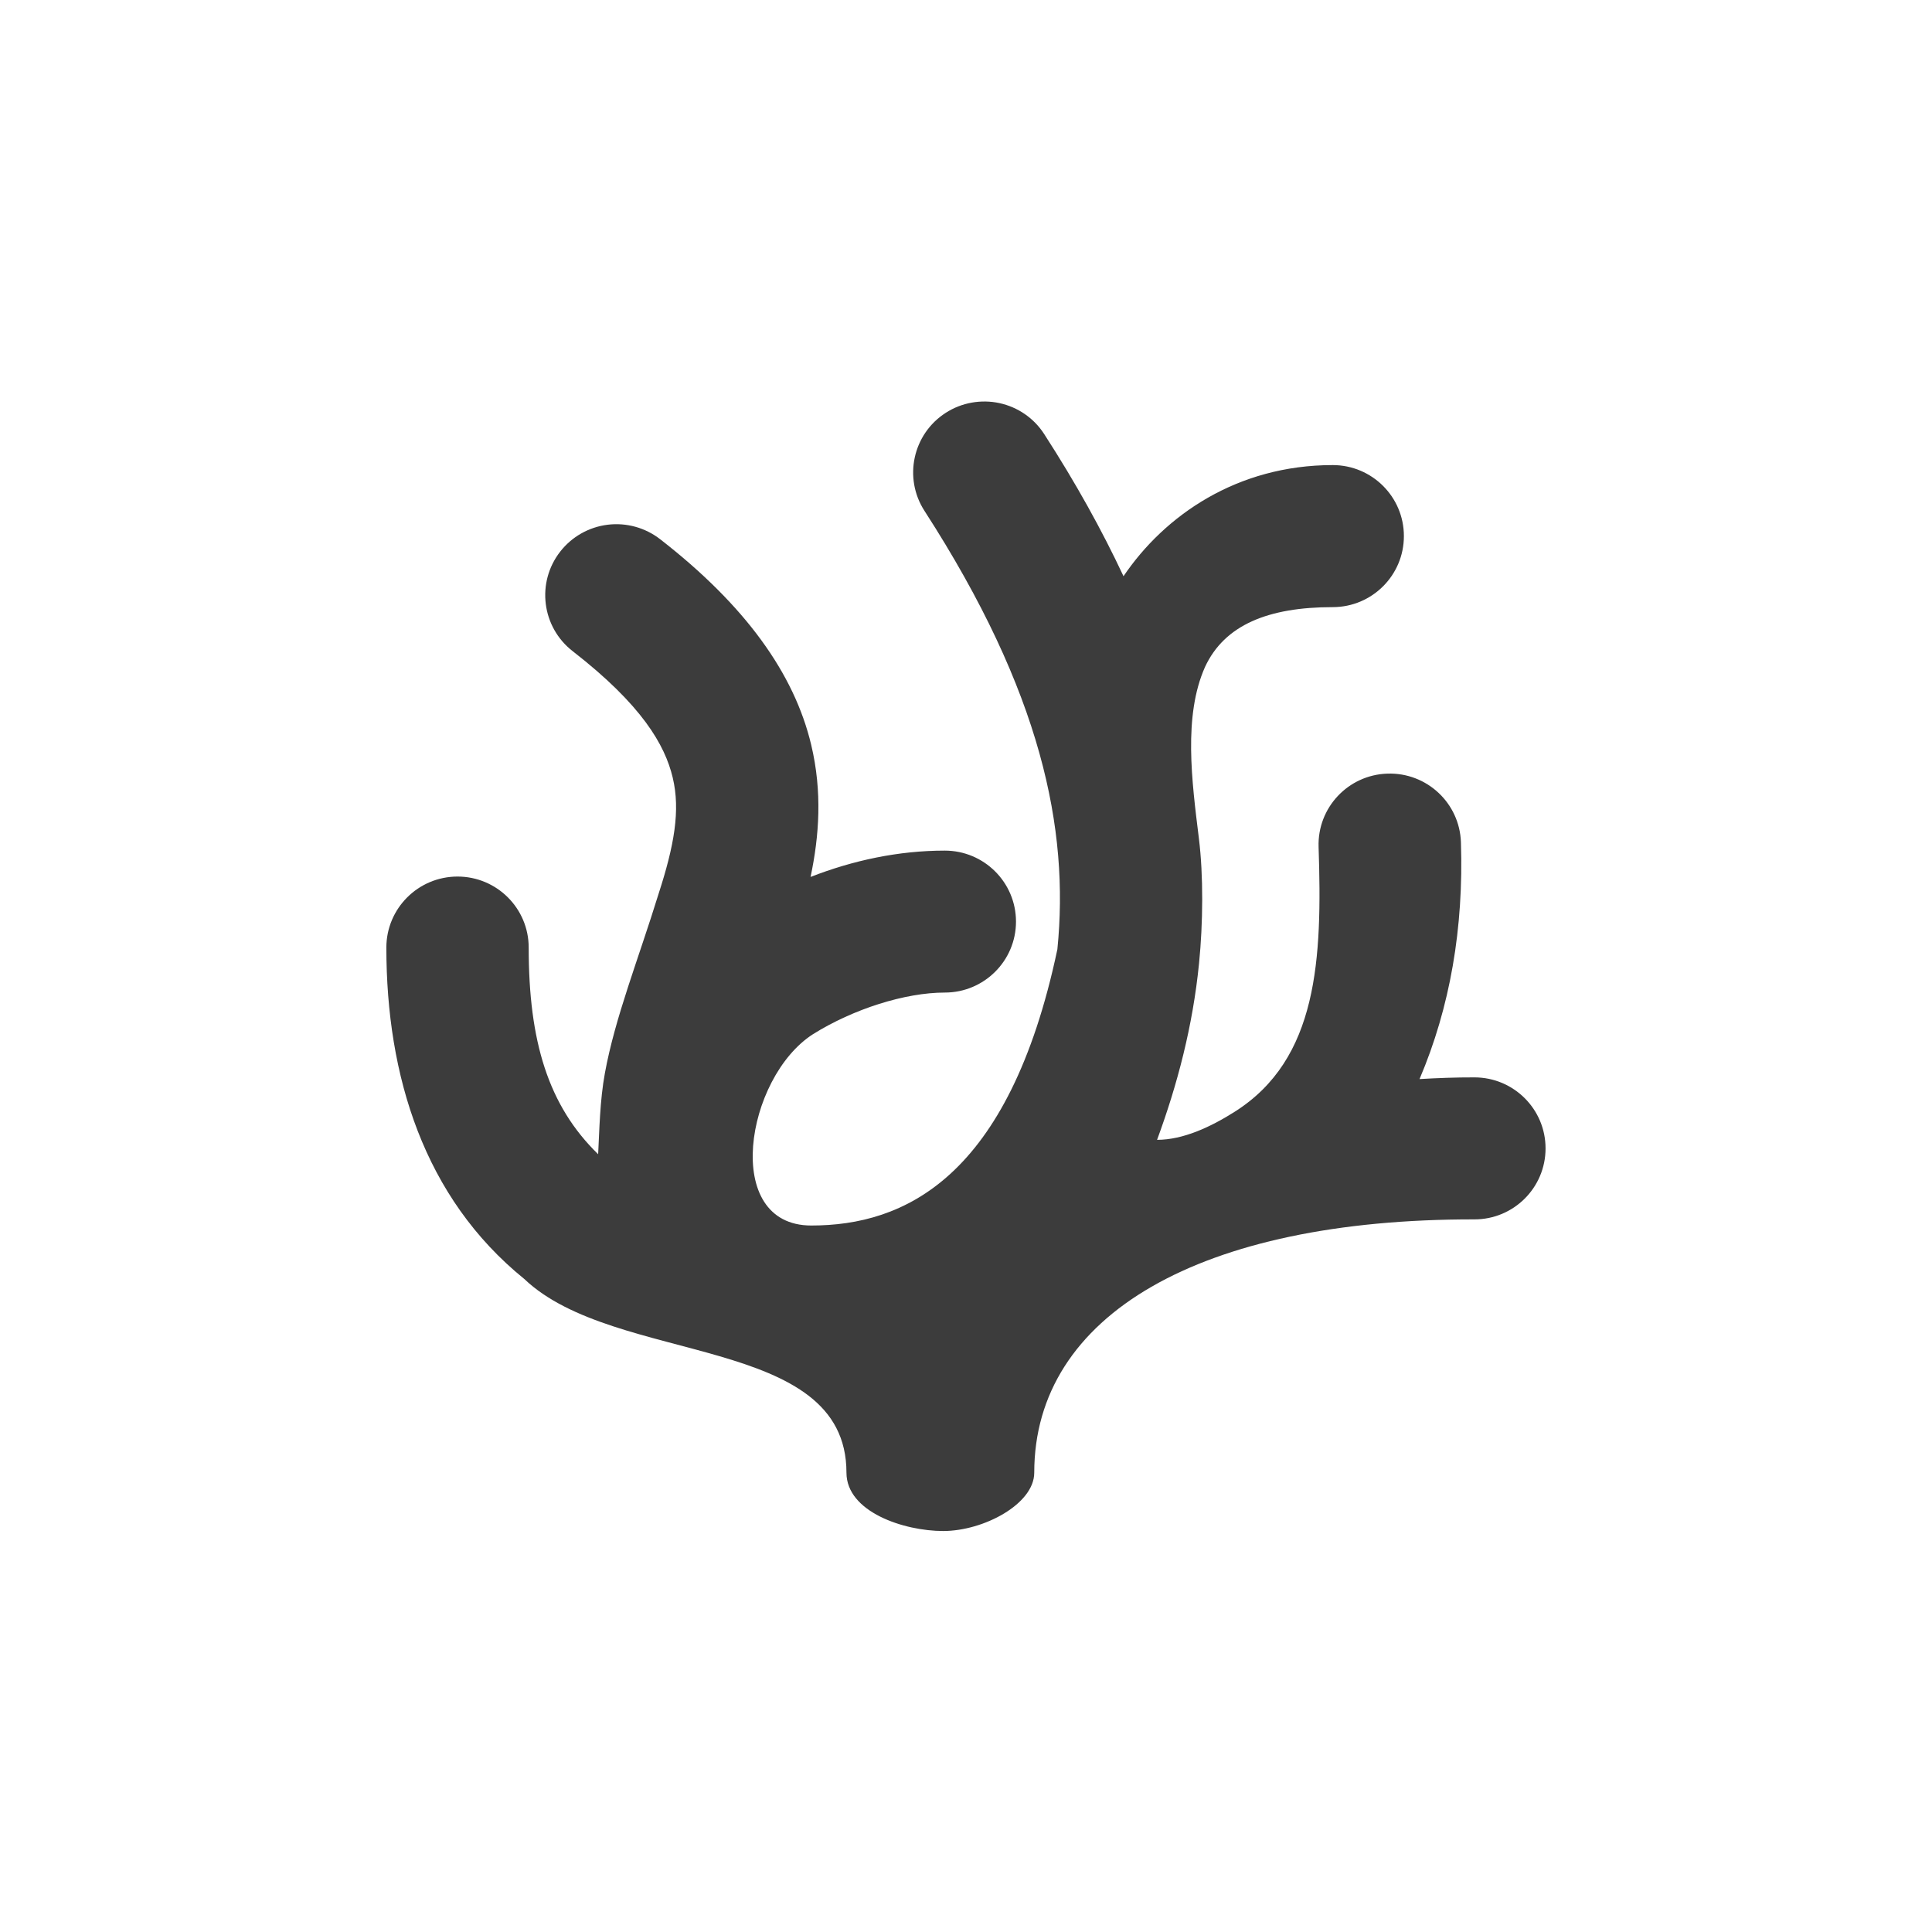
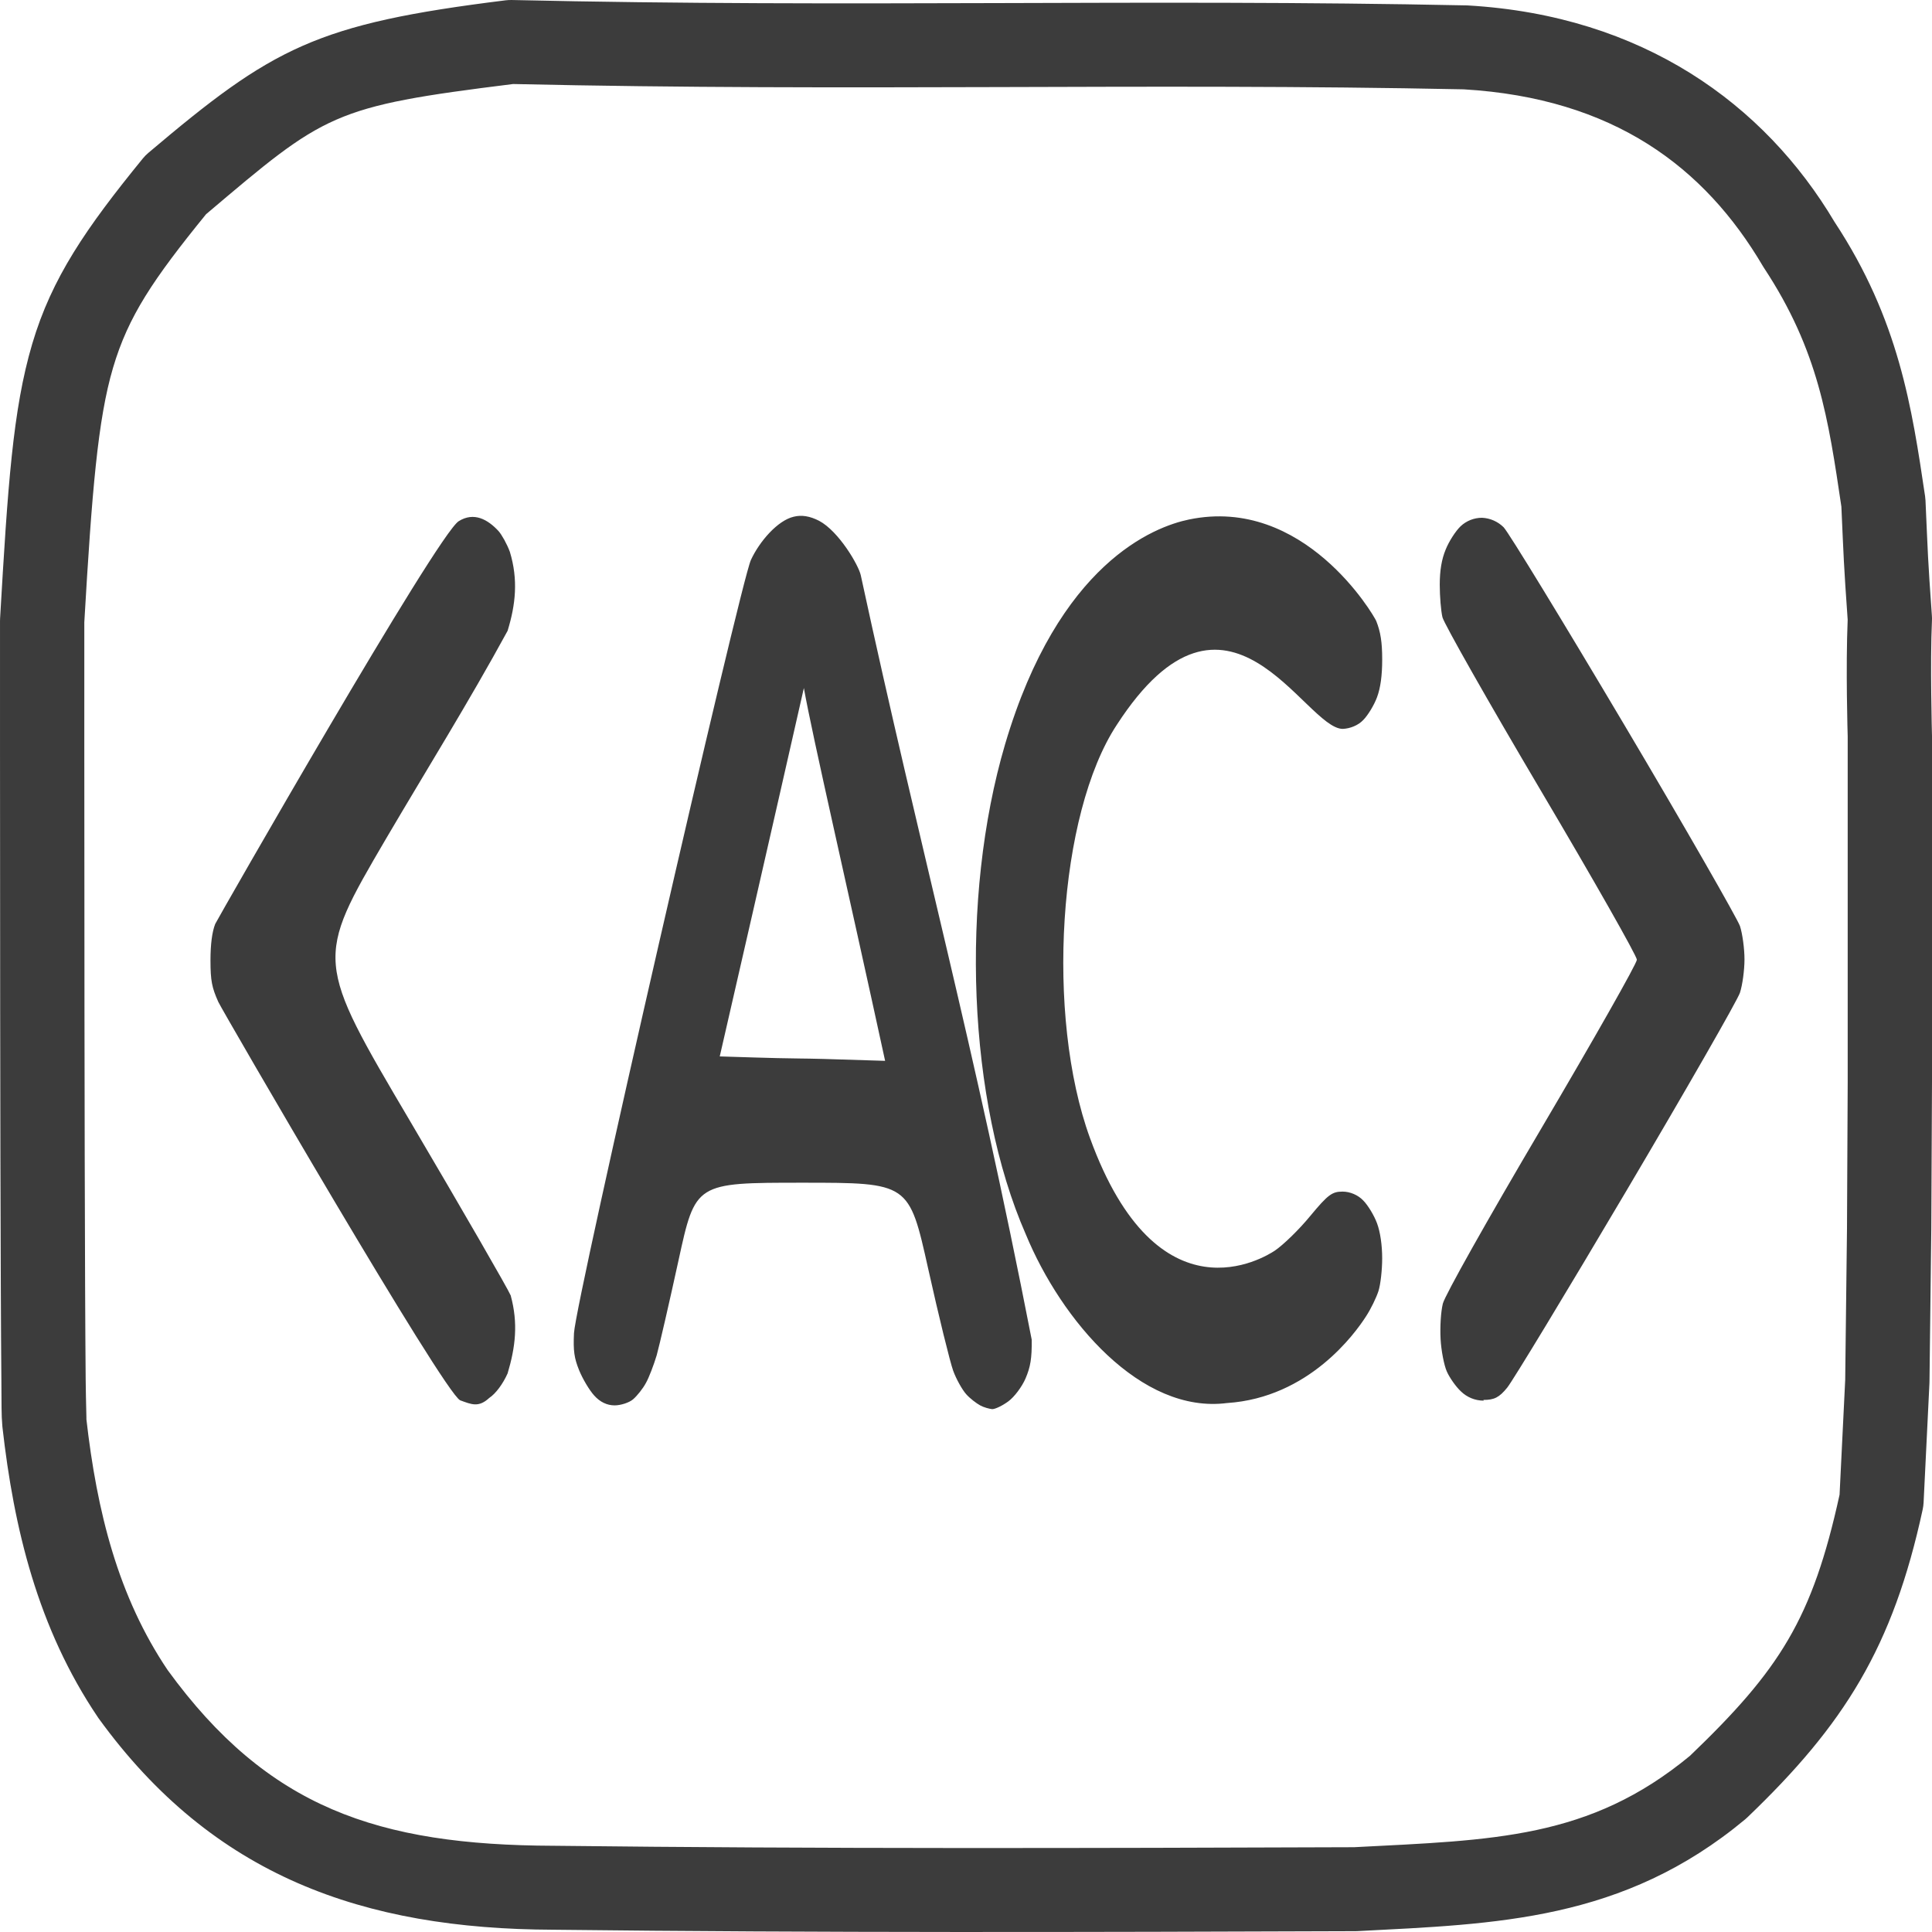
- <svg xmlns="http://www.w3.org/2000/svg" version="1.1" x="0" y="0" width="40" height="40" viewBox="0, 0, 40, 40">
-   <g id="codium_grey_hc_dark_letterpress">
-     <path d="M19.582,8.546 C18.897,8.985 18.7,9.896 19.141,10.578 C21.567,14.335 22.14,17.169 21.892,19.653 C20.888,24.409 18.705,25.373 16.797,25.373 C14.935,25.373 15.434,22.308 16.833,21.411 C17.669,20.889 18.74,20.55 19.561,20.55 C20.375,20.55 21.035,19.892 21.035,19.081 C21.035,18.269 20.375,17.611 19.561,17.611 C18.602,17.611 17.66,17.813 16.782,18.156 C16.961,17.309 17.027,16.394 16.795,15.421 C16.443,13.943 15.429,12.532 13.668,11.164 C13.359,10.924 12.968,10.816 12.58,10.864 C12.192,10.912 11.839,11.112 11.599,11.42 C11.099,12.06 11.215,12.984 11.857,13.482 C13.292,14.597 13.766,15.422 13.928,16.1 C14.09,16.779 13.959,17.508 13.634,18.509 C13.218,19.857 12.735,21.062 12.524,22.216 C12.419,22.784 12.41,23.403 12.384,23.897 C11.35,22.89 10.946,21.56 10.946,19.618 C10.946,18.806 10.286,18.148 9.472,18.148 C8.659,18.149 8,18.806 7.999,19.618 C7.999,22.271 8.775,24.796 10.855,26.48 C12.737,28.274 17.525,27.611 17.525,30.49 C17.525,31.303 18.714,31.698 19.528,31.698 C20.363,31.698 21.413,31.14 21.413,30.49 C21.413,27.223 24.856,25.238 30.524,25.246 C31.338,25.248 31.998,24.59 31.999,23.779 C32.001,22.967 31.342,22.307 30.528,22.306 C30.14,22.305 29.763,22.319 29.39,22.341 C30.024,20.851 30.305,19.21 30.247,17.438 C30.22,16.626 29.539,15.99 28.725,16.017 C27.911,16.043 27.273,16.723 27.3,17.535 C27.377,19.855 27.29,21.927 25.561,23.019 C25.07,23.33 24.498,23.599 23.956,23.599 C24.377,22.455 24.695,21.247 24.825,19.945 C24.908,19.114 24.917,18.127 24.822,17.36 C24.675,16.172 24.497,14.825 24.948,13.81 C25.353,12.936 26.261,12.57 27.594,12.57 C28.407,12.569 29.066,11.911 29.066,11.1 C29.067,10.288 28.407,9.63 27.594,9.629 C25.613,9.629 24.112,10.671 23.261,11.93 C22.816,10.98 22.274,10.001 21.619,8.987 C21.408,8.659 21.075,8.429 20.693,8.346 C20.504,8.305 20.308,8.302 20.118,8.336 C19.927,8.37 19.745,8.441 19.582,8.546 z" fill="#3C3C3C" id="path6008" />
+ <svg xmlns="http://www.w3.org/2000/svg" version="1.1" id="svg1" width="100" height="100" viewBox="0 0 100 100">
+   <defs id="defs1" />
+   <g id="g1" transform="translate(-121.3558,-125.763)">
+     <path style="fill:#3C3C3C;fill-opacity:1;stroke-width:1.371" d="m 172.708,198.7 c -0.149,-0.018 -0.427,-0.088 -0.619,-0.194 -0.192,-0.106 -0.523,-0.352 -0.726,-0.582 -0.203,-0.229 -0.512,-0.775 -0.672,-1.216 -0.16,-0.441 -0.747,-2.82 -1.291,-5.269 -0.993,-4.459 -0.993,-4.459 -6.521,-4.459 -5.528,0 -5.528,0 -6.403,4.018 -0.48,2.203 -0.993,4.423 -1.131,4.917 -0.149,0.493 -0.395,1.145 -0.555,1.427 -0.16,0.3 -0.459,0.67 -0.662,0.846 -0.203,0.176 -0.64,0.317 -0.96,0.317 -0.395,0 -0.758,-0.176 -1.057,-0.511 -0.256,-0.282 -0.598,-0.864 -0.779,-1.304 -0.256,-0.634 -0.309,-1.005 -0.267,-1.921 0.085,-1.709 8.612,-38.841 9.157,-40.021 0.448,-0.969 1.387,-2.044 2.209,-2.238 0.416,-0.106 0.843,-0.035 1.323,0.211 1.025,0.546 2.049,2.309 2.156,2.82 3.116,14.415 5.827,24.073 8.847,39.563 0.011,0.969 -0.064,1.41 -0.32,2.009 -0.181,0.423 -0.576,0.952 -0.886,1.181 -0.309,0.229 -0.683,0.405 -0.832,0.405 z m -5.539,-18.028 c -1.974,-9.093 -3.746,-16.724 -4.205,-19.297 0,0 -1.9,8.388 -4.354,19.068 6.04,0.194 2.198,0.018 8.559,0.229 z m -21.995,17.57 c -0.832,-0.37 -12.326,-20.196 -12.518,-20.619 -0.331,-0.74 -0.406,-1.093 -0.406,-2.15 0,-0.846 0.085,-1.48 0.245,-1.886 0.064,-0.159 11.483,-20.143 12.604,-20.848 0.79,-0.493 1.505,-0.088 2.06,0.511 0.171,0.194 0.438,0.67 0.587,1.075 0.438,1.445 0.299,2.732 -0.117,4.089 -2.017,3.701 -4.194,7.19 -6.297,10.768 -3.671,6.274 -3.671,6.274 1.27,14.645 2.721,4.617 5.048,8.653 5.187,8.988 0.395,1.445 0.245,2.679 -0.16,4.036 -0.245,0.546 -0.608,1.04 -0.95,1.269 -0.555,0.511 -0.918,0.335 -1.505,0.123 z m 39.7,0.141 c -4.461,0.582 -8.58,-4.265 -10.427,-8.741 -3.01,-6.873 -3.415,-17.394 -1.067,-25.359 2.775,-9.393 7.727,-11.261 9.519,-11.631 5.955,-1.234 9.562,4.952 9.69,5.252 0.224,0.564 0.309,1.093 0.309,1.991 0,0.828 -0.085,1.463 -0.267,1.956 -0.149,0.405 -0.47,0.934 -0.715,1.181 -0.267,0.282 -0.683,0.441 -1.057,0.458 -1.985,0 -5.955,-9.076 -11.697,-0.211 -3.042,4.617 -3.693,15.068 -1.387,21.394 3.511,9.64 9.061,6.15 9.551,5.833 0.448,-0.3 1.281,-1.11 1.857,-1.815 0.907,-1.093 1.121,-1.251 1.665,-1.251 0.384,0 0.8,0.176 1.067,0.458 0.245,0.247 0.566,0.775 0.715,1.181 0.171,0.458 0.267,1.145 0.267,1.815 0,0.599 -0.085,1.357 -0.192,1.692 -0.107,0.335 -0.395,0.934 -0.651,1.322 -0.555,0.864 -2.945,4.194 -7.182,4.476 z m 13.276,-0.123 c -0.448,0 -0.864,-0.176 -1.174,-0.476 -0.267,-0.247 -0.598,-0.723 -0.736,-1.04 -0.139,-0.317 -0.288,-1.075 -0.32,-1.674 -0.032,-0.634 0.011,-1.392 0.117,-1.833 0.107,-0.423 2.252,-4.247 5.112,-9.093 2.711,-4.6 4.931,-8.512 4.931,-8.706 0,-0.194 -2.23,-4.124 -4.963,-8.741 -2.732,-4.617 -5.027,-8.67 -5.101,-8.988 -0.075,-0.317 -0.139,-1.075 -0.139,-1.674 0,-0.74 0.096,-1.322 0.309,-1.833 0.171,-0.423 0.512,-0.952 0.768,-1.198 0.299,-0.282 0.694,-0.441 1.11,-0.441 0.416,0.018 0.822,0.194 1.121,0.493 0.256,0.264 3.063,4.864 6.232,10.204 3.17,5.34 5.859,10.045 5.998,10.433 0.128,0.388 0.235,1.163 0.235,1.727 0,0.564 -0.107,1.339 -0.235,1.727 -0.128,0.388 -2.775,5.005 -5.88,10.256 -3.106,5.252 -5.88,9.834 -6.168,10.186 -0.416,0.511 -0.672,0.634 -1.227,0.634 z" id="path17" />
+     <g id="rect1" style="opacity:1" transform="matrix(0.1304978,0,0,0.1299876,104.414,109.1952)">
+       <path style="baseline-shift:baseline;display:inline;overflow:visible;vector-effect:none;fill:#e3dedb;fill-opacity:0;stroke-linecap:round;stroke-linejoin:round;enable-background:accumulate;stop-color:#000000;stop-opacity:1" d="m 199.465,201.087 c 49.195,-41.791 58.314,-47.623 132.943,-56.912 135.867,3.109 250.524,-0.529 378.693,2.14 64.621,3.763 106.931,35.27 132.376,78.667 23.686,36.079 28.133,67.255 33.363,102.525 0.996,22.144 0.864,22.357 2.563,46.348 -0.841,18.063 -10e-6,46.783 -10e-6,46.783 v 45.936 45.936 45.936 l -0.282,58.493 -0.713,60.522 -2.322,47.515 c -11.363,52.76 -27.458,78.226 -64.814,114.118 -44.288,37.023 -88.481,37.73 -143.867,40.618 -106.024,0.379 -212.047,0.677 -318.065,-0.572 -72.71,-0.253 -124.226,-18.285 -166.75,-77.115 -21.901,-32.522 -30.829,-69.431 -35.183,-108.177 -0.97,-11.036 -0.858,-319.147 -0.858,-319.147 6.061,-104.687 8.555,-119.028 52.917,-173.615 z" id="path8" />
+       <path style="baseline-shift:baseline;display:inline;overflow:visible;vector-effect:none;fill:#3C3C3C;stroke-linecap:round;stroke-linejoin:round;enable-background:accumulate;stop-color:#000000;stop-opacity:1" d="m 332.789,127.461 a 16.72,16.72 0 0 0 -2.447,0.125 c -75.315,9.374 -92.315,18.806 -141.701,60.76 a 16.72,16.72 0 0 0 -2.15,2.197 c -22.536,27.731 -36.138,47.566 -43.883,73.838 -7.745,26.272 -9.714,56.924 -12.75,109.355 a 16.72,16.72 0 0 0 -0.029,0.961 c 0,0 -0.027,77.037 0.066,155.461 0.047,39.212 0.122,78.769 0.248,109.238 0.063,15.235 0.138,28.194 0.229,37.73 0.09,9.537 -0.039,13.413 0.381,18.188 a 16.72,16.72 0 0 0 0.039,0.402 c 4.506,40.095 13.931,80.012 37.93,115.648 a 16.72,16.72 0 0 0 0.318,0.455 c 45.329,62.711 104.793,83.777 180.24,84.039 106.134,1.249 212.197,0.952 318.184,0.572 a 16.72,16.72 0 0 0 0.811,-0.023 c 55.065,-2.871 105.312,-4.02 153.719,-44.486 a 16.72,16.72 0 0 0 0.861,-0.771 c 38.476,-36.968 57.76,-67.801 69.574,-122.654 a 16.72,16.72 0 0 0 0.355,-2.703 l 2.322,-47.516 a 16.72,16.72 0 0 0 0.018,-0.619 l 0.713,-60.521 a 16.72,16.72 0 0 0 0.002,-0.115 l 0.281,-58.494 a 16.72,16.72 0 0 0 0.002,-0.08 v -45.936 -45.938 -45.936 a 16.72,16.72 0 0 0 -0.008,-0.488 c 0,0 -0.791,-28.794 -0.012,-45.518 a 16.72,16.72 0 0 0 -0.023,-1.959 c -1.695,-23.923 -1.538,-23.703 -2.537,-45.918 a 16.72,16.72 0 0 0 -0.164,-1.701 C 888.157,289.854 883.037,254.807 857.482,215.857 829.668,168.87 781.344,133.659 712.072,129.625 a 16.72,16.72 0 0 0 -0.625,-0.023 c -128.692,-2.679 -243.305,0.956 -378.658,-2.141 z m 0.553,33.453 c 135.656,3.063 249.962,-0.52 377.035,2.113 59.484,3.536 95.568,31.002 118.676,70.412 A 16.72,16.72 0 0 0 829.5,234.158 c 21.62,32.933 25.501,60.096 30.678,95.025 0.914,20.433 0.912,22.619 2.496,45.055 -0.813,19.136 -0.01,45.852 0.01,46.498 v 45.838 45.938 45.895 l -0.281,58.395 -0.709,60.154 -2.234,45.674 c -10.806,49.515 -23.752,69.716 -59.312,103.953 -39.93,33.171 -77.945,33.537 -133.258,36.414 -105.864,0.379 -211.65,0.673 -317.354,-0.572 a 16.72,16.72 0 0 0 -0.139,0 c -69.857,-0.243 -113.395,-15.204 -153.061,-69.93 -19.66,-29.286 -28.075,-63.022 -32.279,-100.223 0.169,1.854 -0.161,-6.106 -0.25,-15.463 -0.089,-9.425 -0.164,-22.348 -0.227,-37.551 -0.126,-30.406 -0.203,-69.946 -0.25,-109.141 -0.093,-78.126 -0.065,-154.369 -0.065,-154.885 3.011,-51.947 5.325,-80.744 11.414,-101.396 6.013,-20.396 15.753,-35.008 36.875,-61.078 47.349,-40.241 49.804,-42.86 121.787,-51.844 z" id="path9" />
+     </g>
  </g>
</svg>
